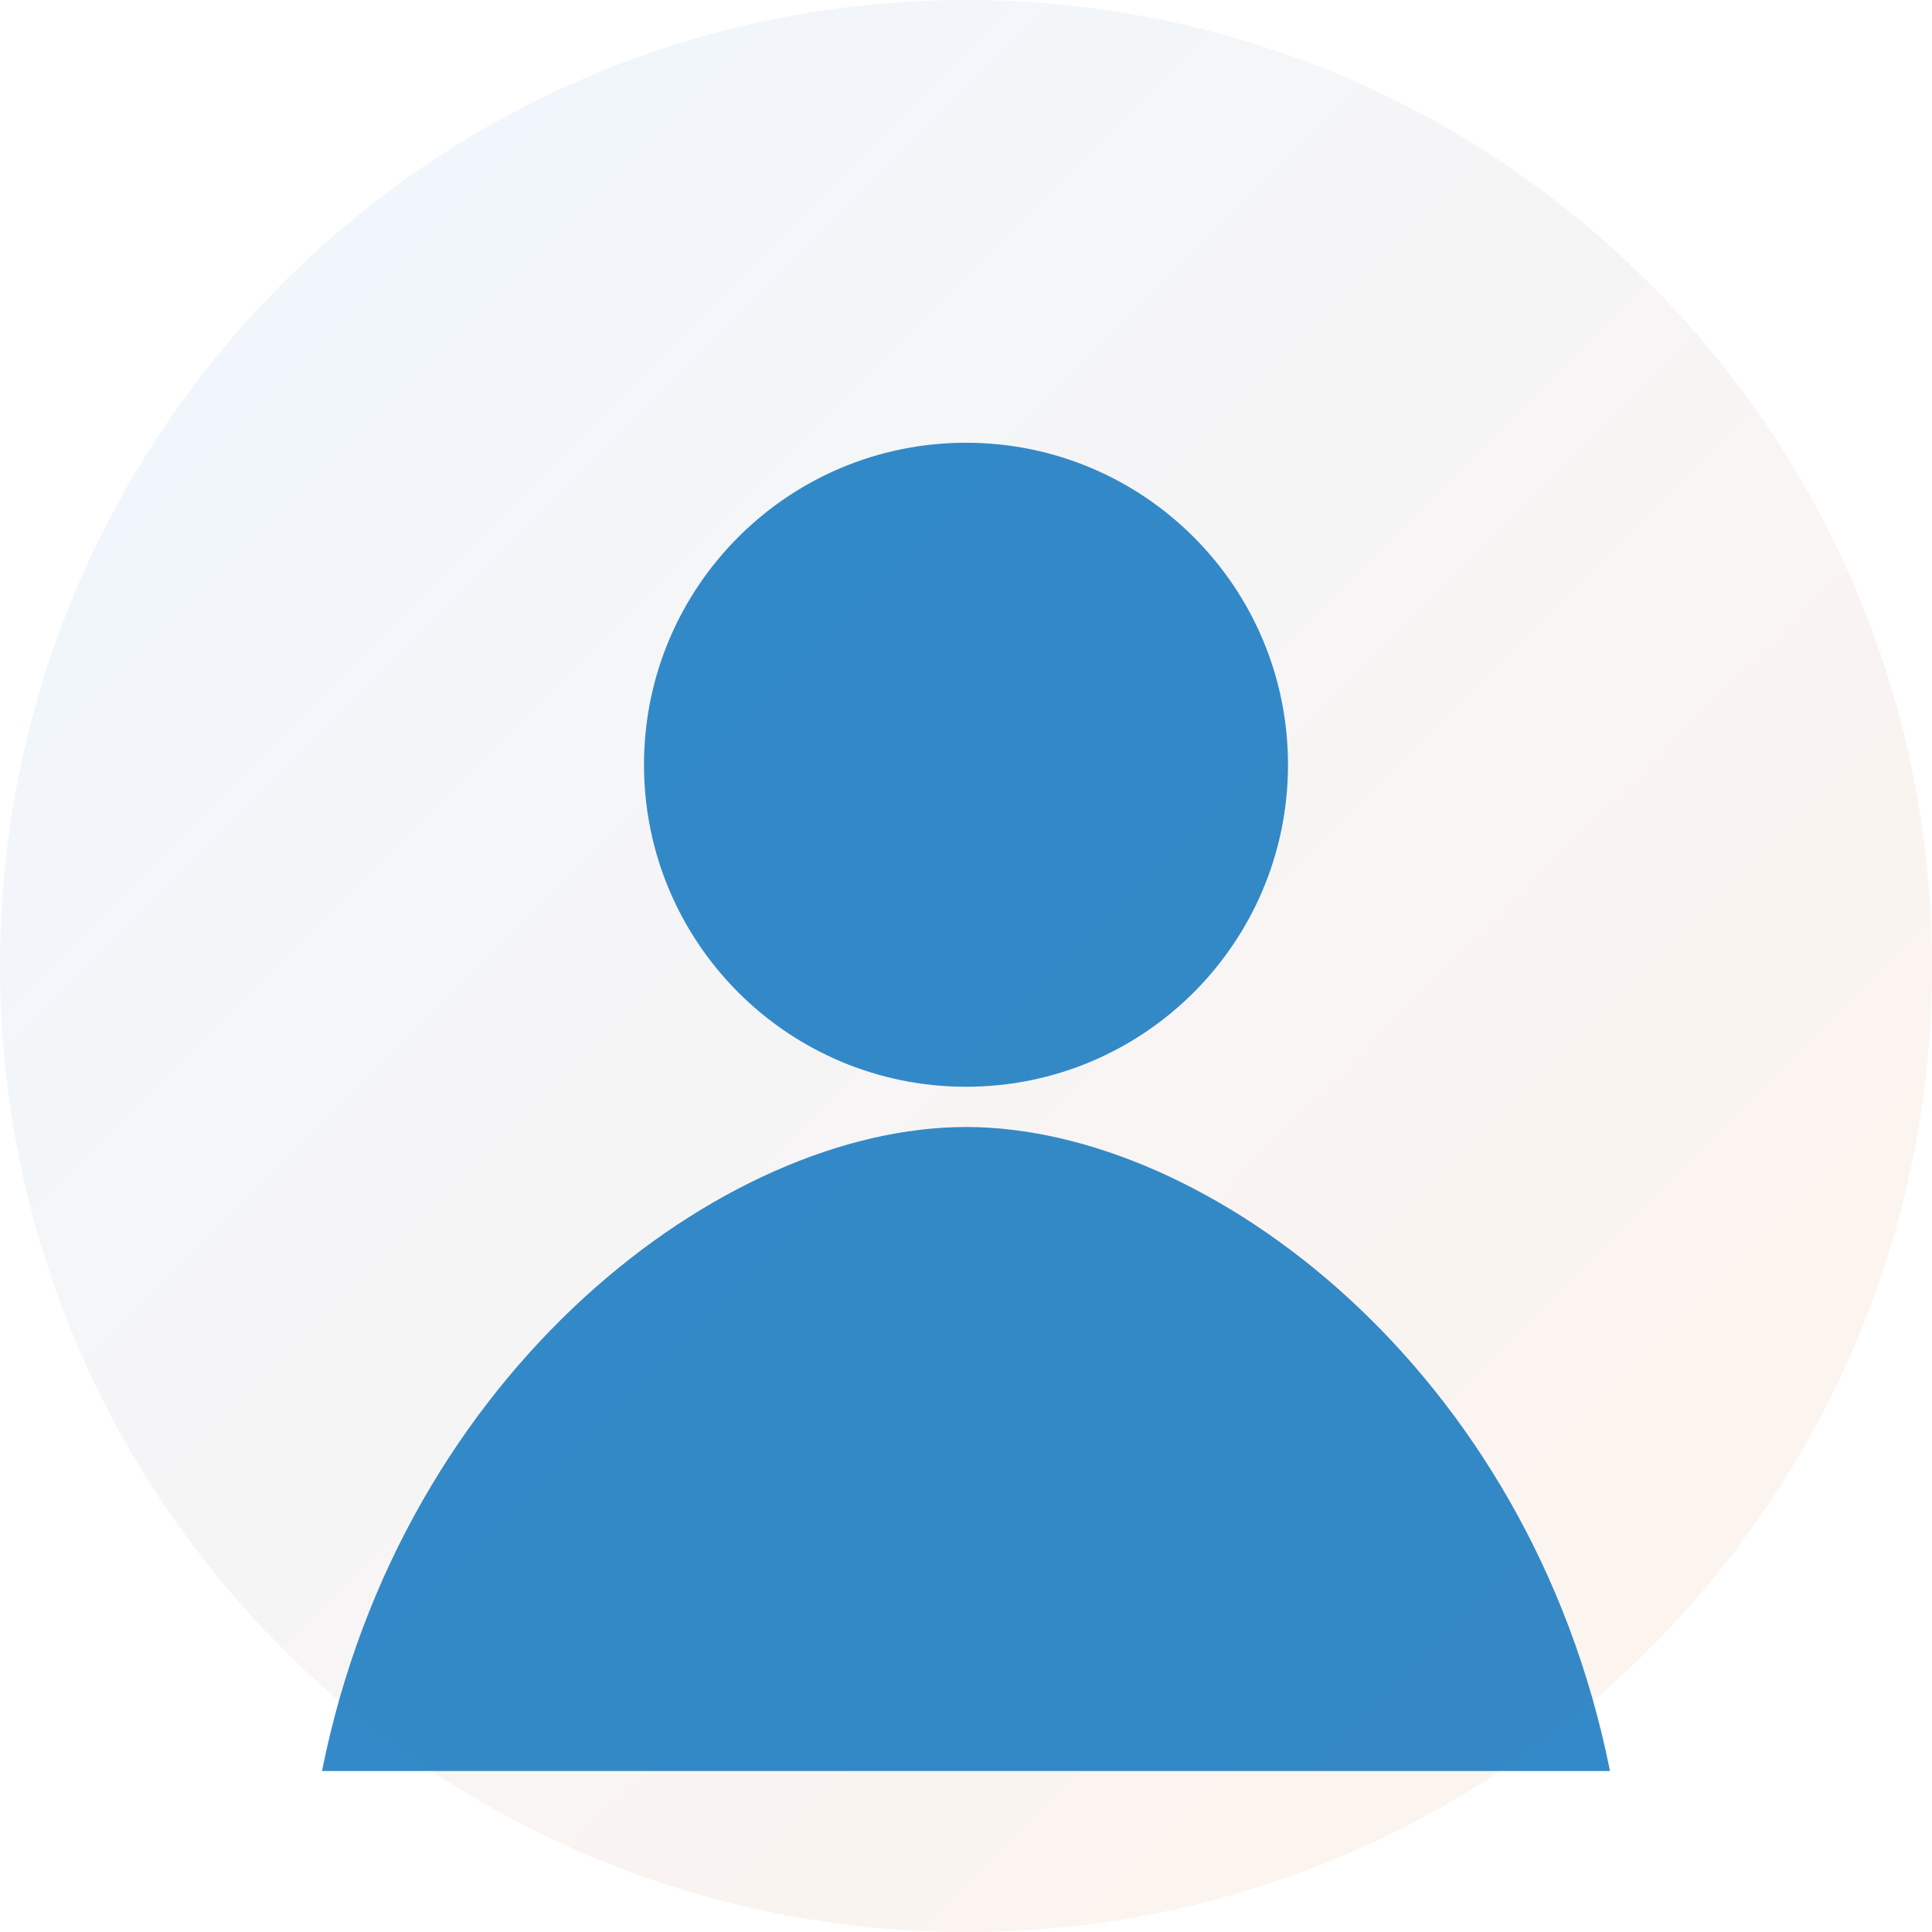
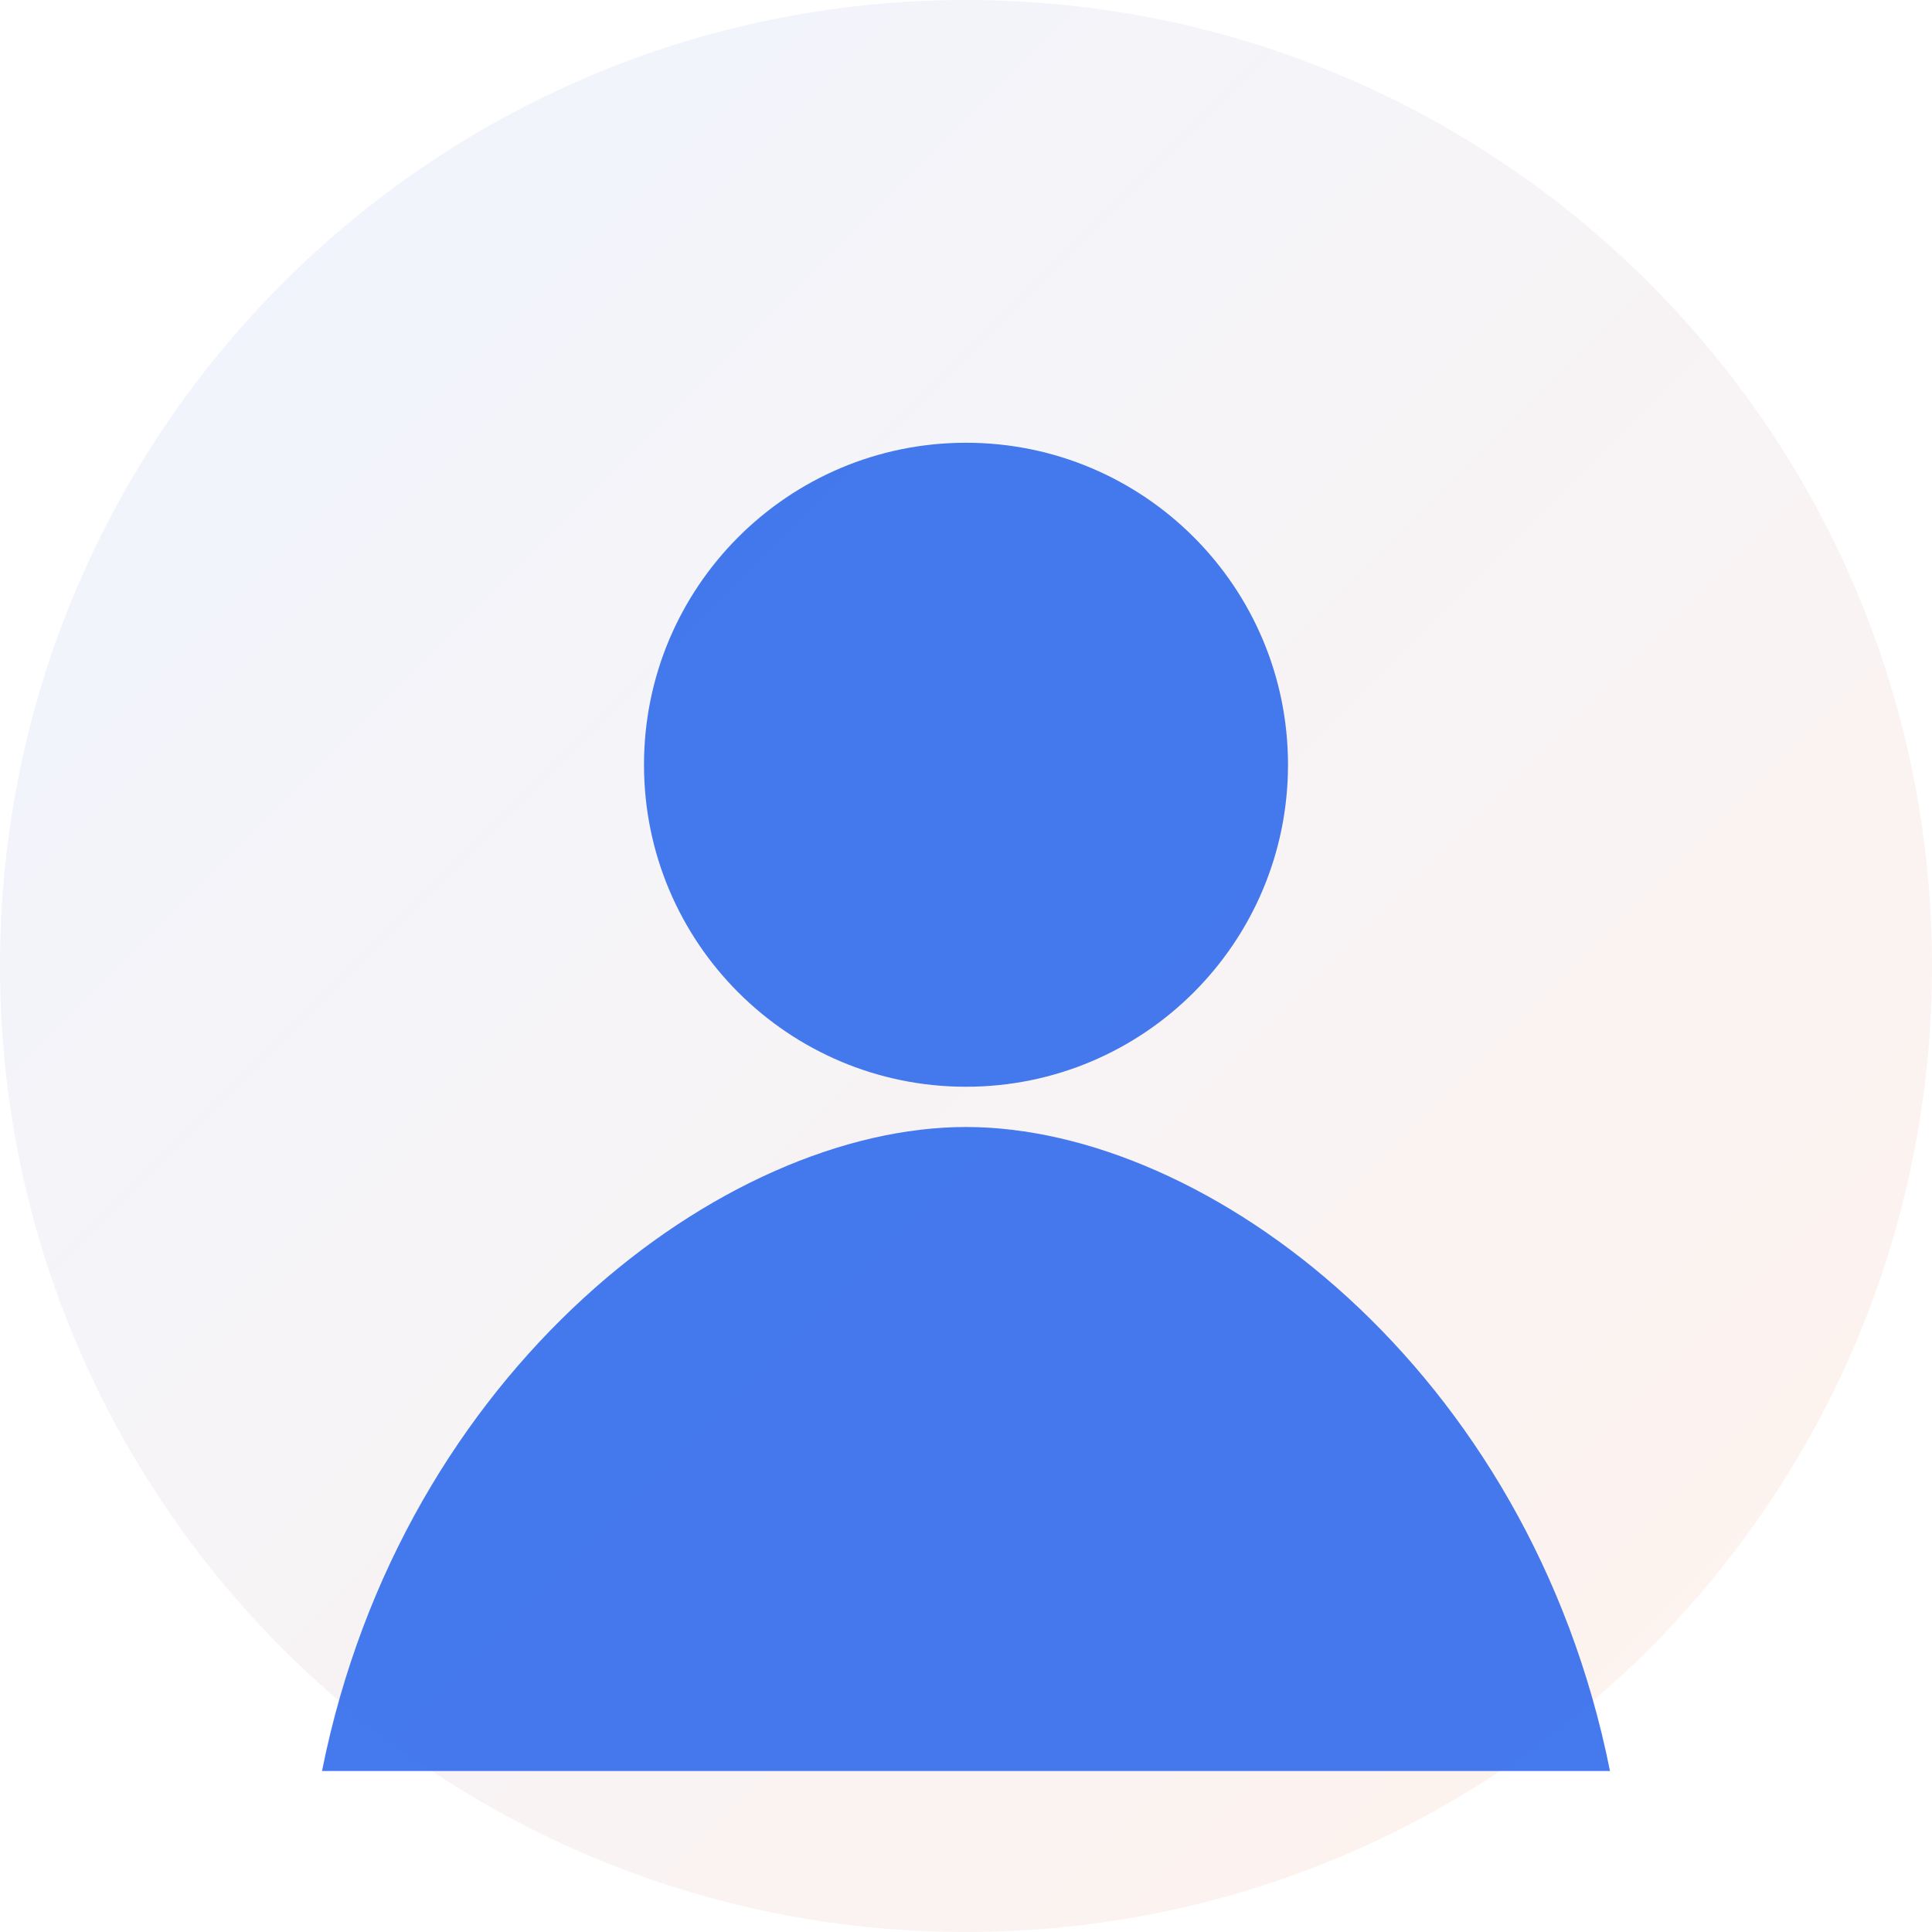
<svg xmlns="http://www.w3.org/2000/svg" viewBox="0 0 96 96" width="96" height="96" role="img" aria-label="User avatar placeholder">
  <defs>
    <linearGradient id="cw-avatar-bg" x1="0" y1="0" x2="1" y2="1">
-       <stop offset="0%" stop-color="#eef7ff" />
-       <stop offset="100%" stop-color="#fff3eb" />
+       <stop offset="0%" stop-color="#eff4ff" />
+       <stop offset="100%" stop-color="#fff3ec" />
    </linearGradient>
  </defs>
  <circle cx="48" cy="48" r="48" fill="url(#cw-avatar-bg)" />
-   <circle cx="48" cy="38" r="16" fill="#1075be" opacity="0.85" />
-   <path d="M16 88c4-20 20-32 32-32s28 12 32 32" fill="#1075be" opacity="0.85" />
+   <circle cx="48" cy="38" r="16" fill="#2563eb" opacity="0.85" />
+   <path d="M16 88c4-20 20-32 32-32s28 12 32 32" fill="#2563eb" opacity="0.85" />
</svg>
